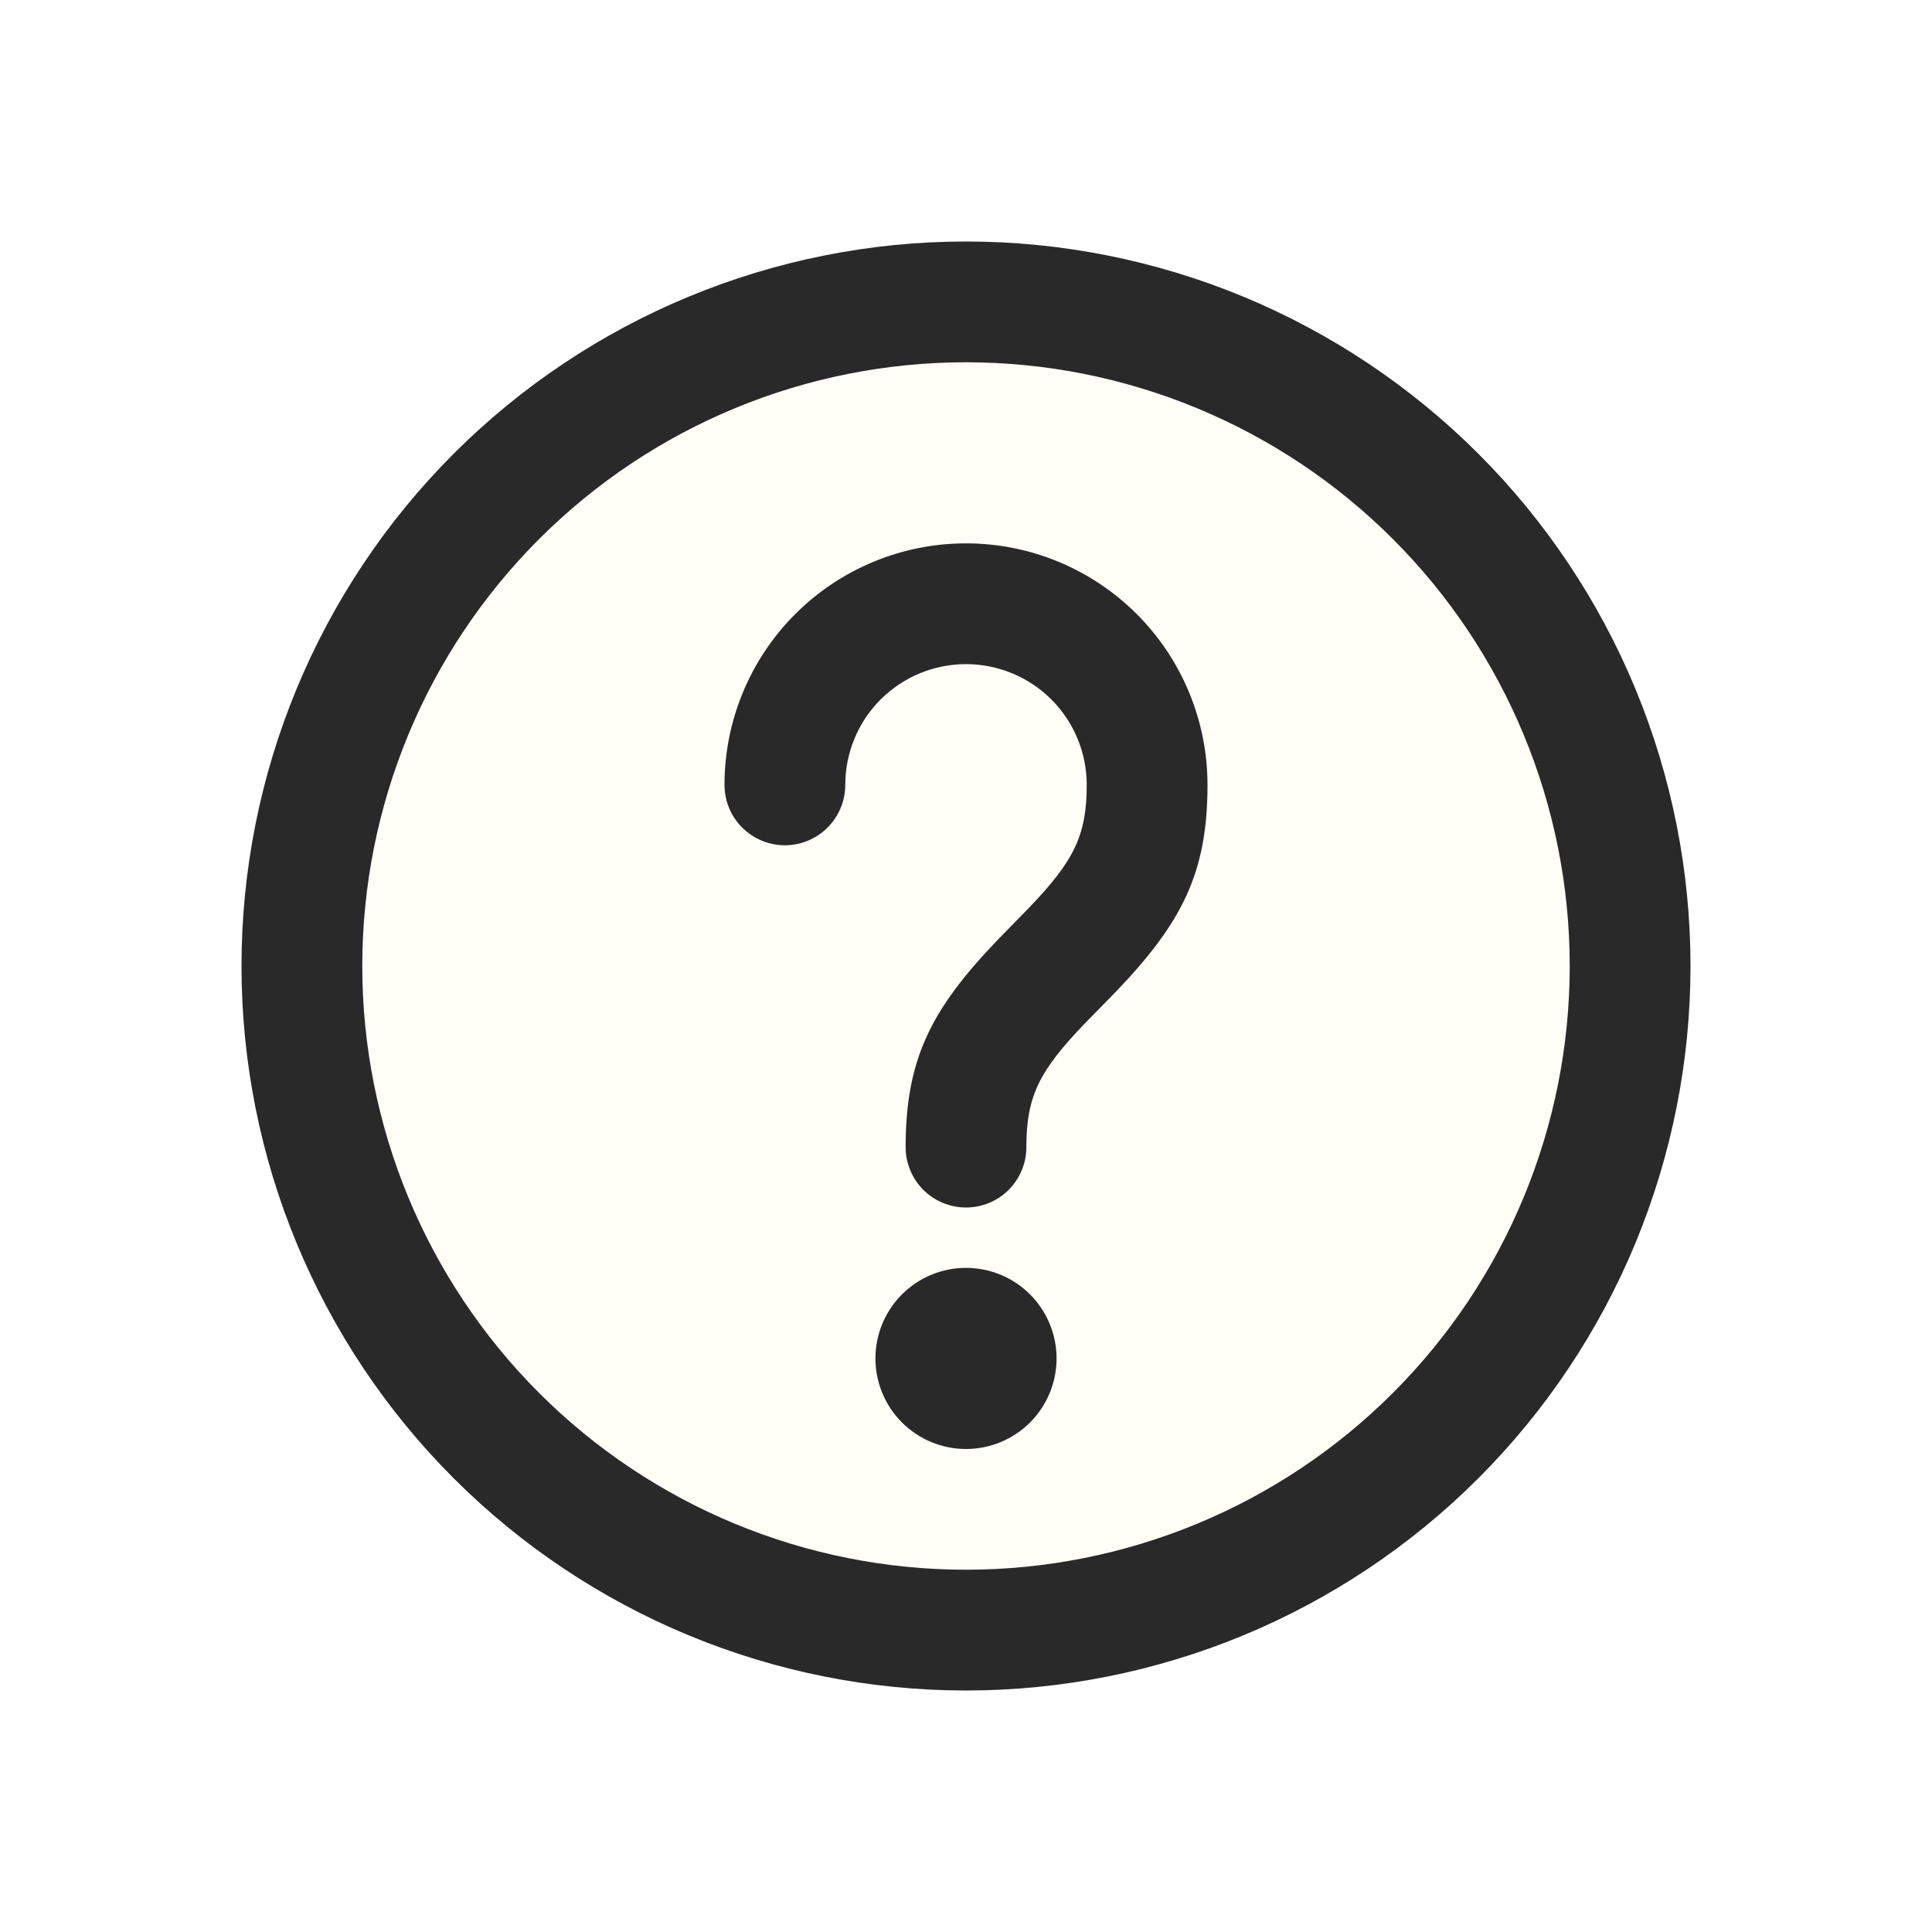
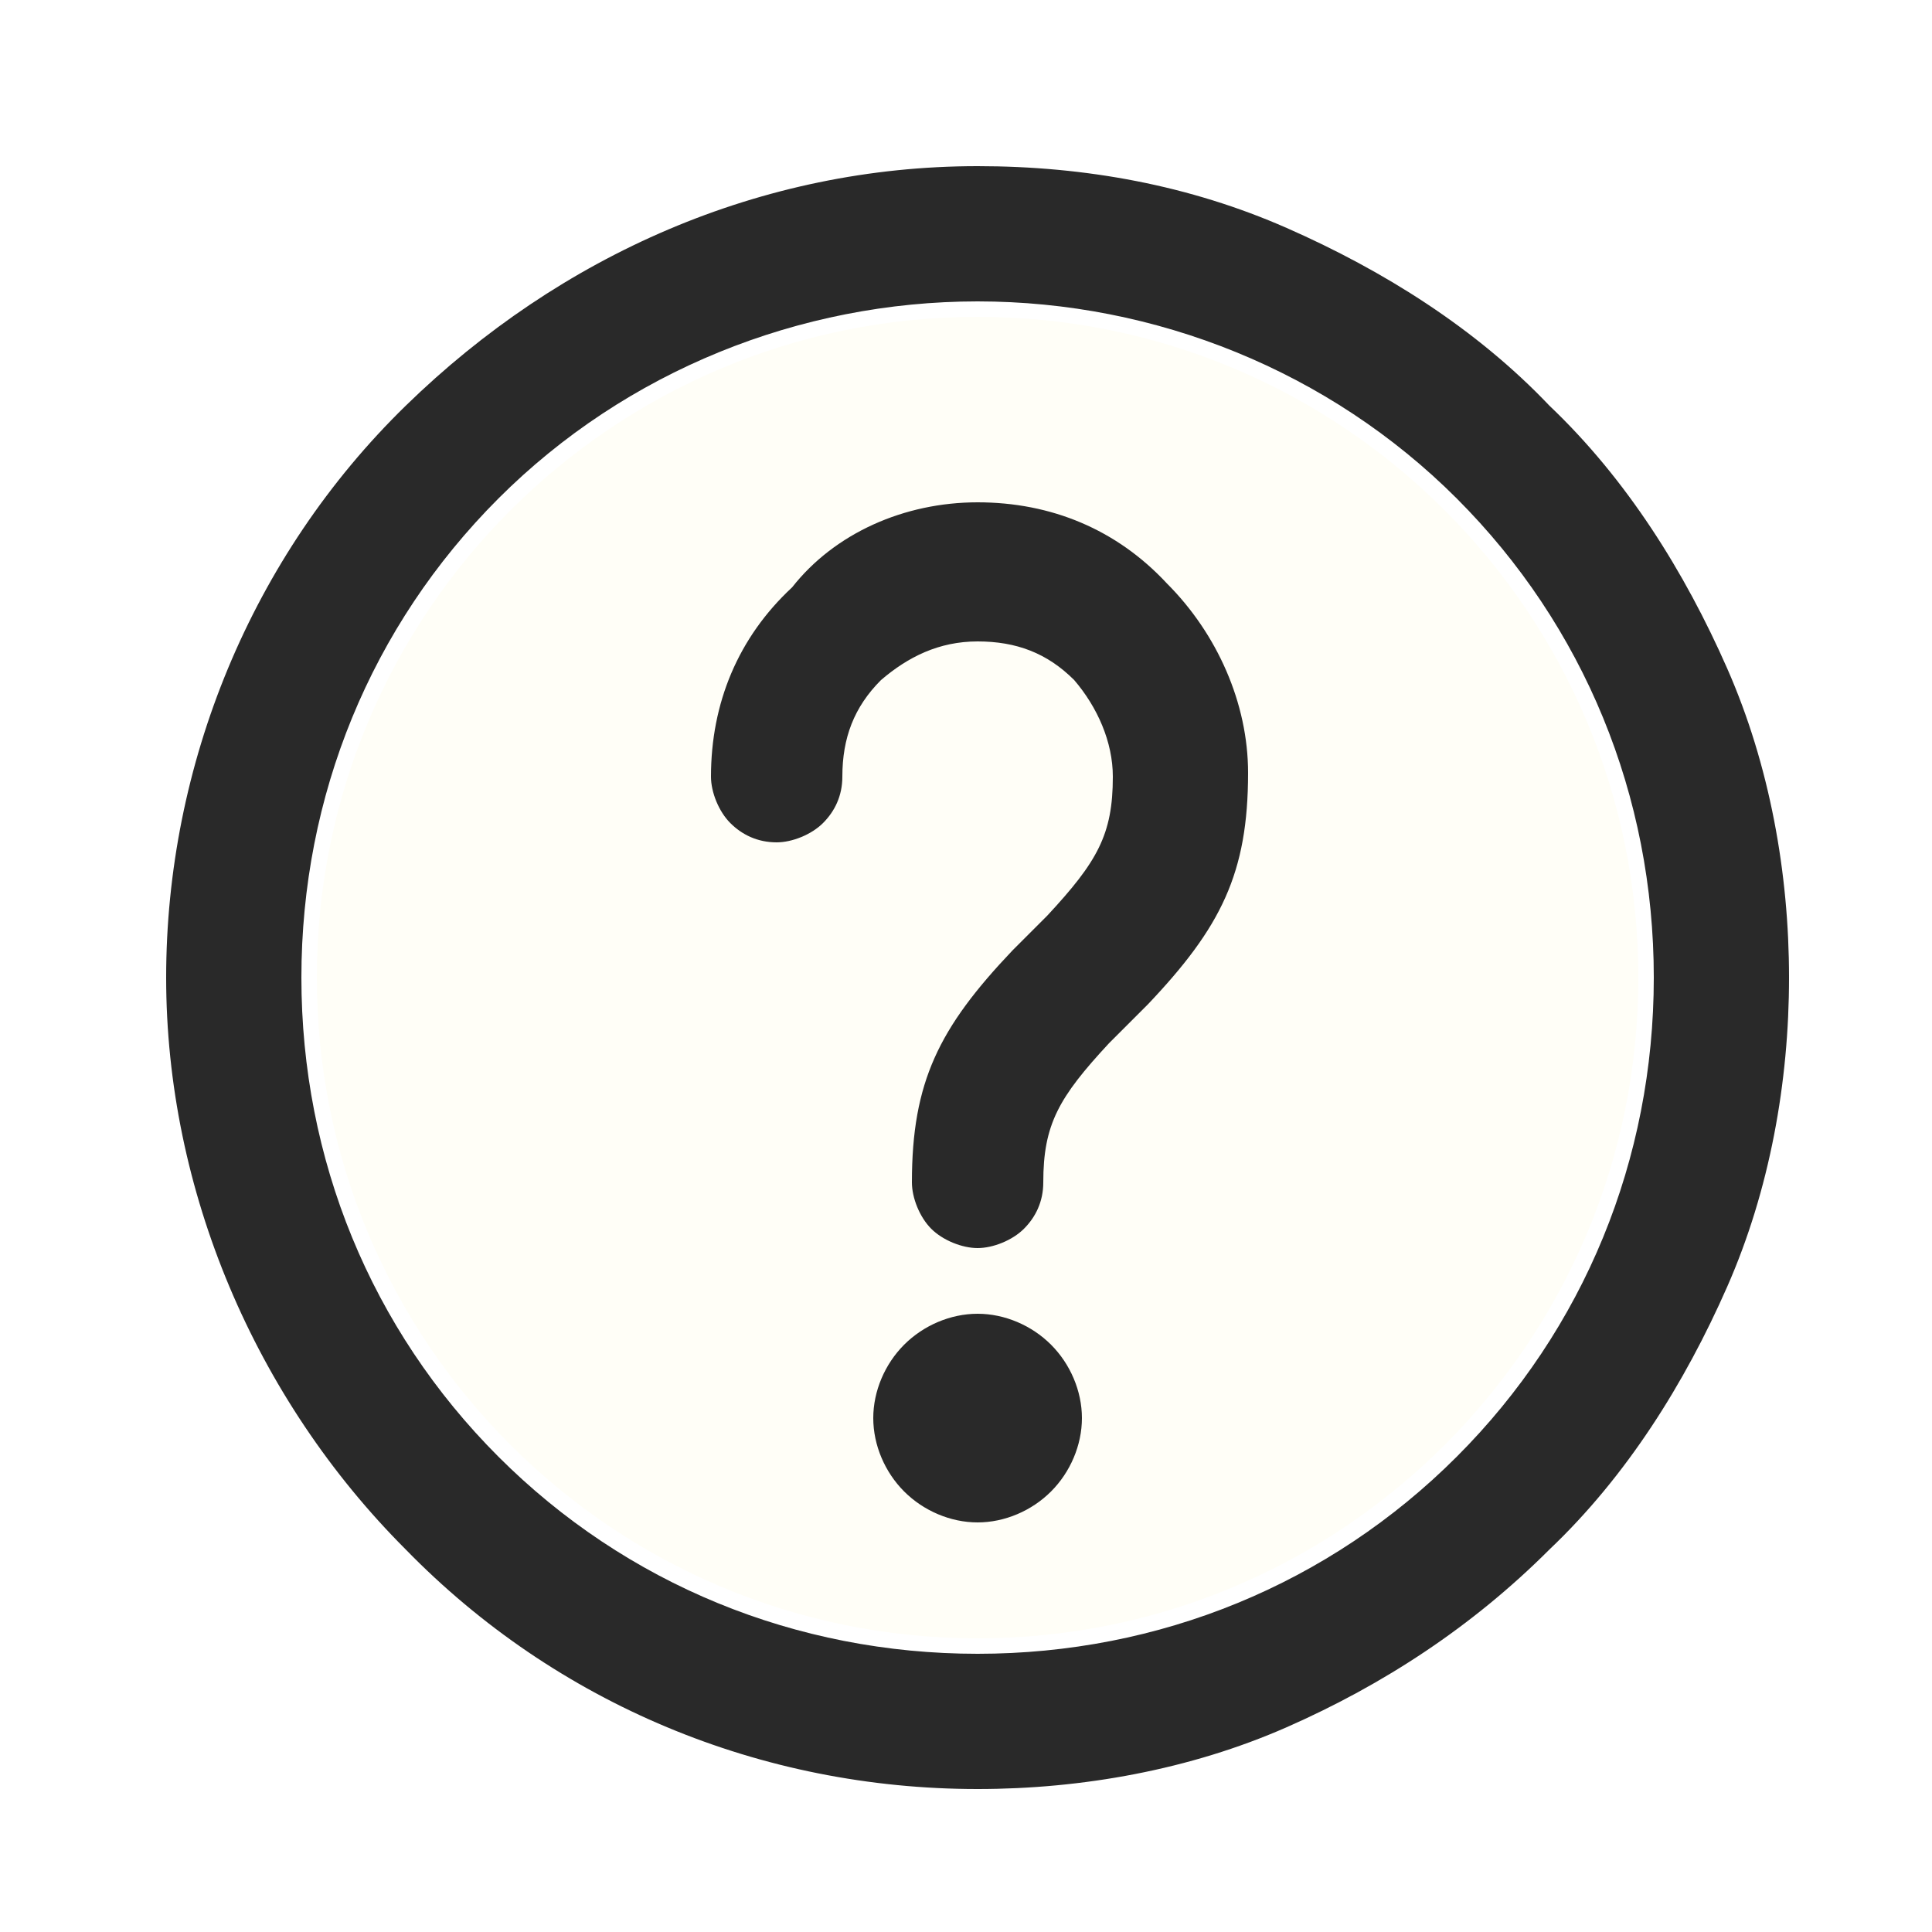
- <svg xmlns="http://www.w3.org/2000/svg" width="50" height="50" viewBox="0 0 41 41" fill="none">
-   <circle cx="20.5" cy="20.5" r="12.812" fill="#FFFEF7" />
-   <path d="M20.5 5.125C22.519 5.125 24.518 5.523 26.384 6.295C28.249 7.068 29.944 8.201 31.372 9.628C32.8 11.056 33.932 12.751 34.705 14.616C35.477 16.482 35.875 18.481 35.875 20.5C35.875 22.519 35.477 24.518 34.705 26.384C33.932 28.249 32.8 29.944 31.372 31.372C29.944 32.8 28.249 33.932 26.384 34.705C24.518 35.477 22.519 35.875 20.5 35.875C16.422 35.875 12.512 34.255 9.628 31.372C6.745 28.488 5.125 24.578 5.125 20.5C5.125 16.422 6.745 12.512 9.628 9.628C12.512 6.745 16.422 5.125 20.5 5.125V5.125ZM20.5 7.688C17.102 7.688 13.843 9.037 11.44 11.44C9.037 13.843 7.688 17.102 7.688 20.5C7.688 23.898 9.037 27.157 11.44 29.56C13.843 31.963 17.102 33.312 20.5 33.312C23.898 33.312 27.157 31.963 29.56 29.56C31.963 27.157 33.312 23.898 33.312 20.5C33.312 17.102 31.963 13.843 29.56 11.44C27.157 9.037 23.898 7.688 20.5 7.688V7.688ZM20.5 26.906C21.01 26.906 21.498 27.109 21.859 27.469C22.219 27.83 22.422 28.318 22.422 28.828C22.422 29.338 22.219 29.827 21.859 30.187C21.498 30.547 21.01 30.75 20.5 30.75C19.99 30.75 19.502 30.547 19.141 30.187C18.781 29.827 18.578 29.338 18.578 28.828C18.578 28.318 18.781 27.83 19.141 27.469C19.502 27.109 19.99 26.906 20.5 26.906ZM20.5 11.531C21.859 11.531 23.163 12.071 24.124 13.032C25.085 13.993 25.625 15.297 25.625 16.656C25.625 18.527 25.082 19.578 23.693 21.033L23.016 21.725C22.05 22.729 21.781 23.273 21.781 24.344C21.781 24.684 21.646 25.009 21.406 25.25C21.166 25.49 20.84 25.625 20.5 25.625C20.16 25.625 19.834 25.49 19.594 25.25C19.354 25.009 19.219 24.684 19.219 24.344C19.219 22.473 19.762 21.422 21.151 19.967L21.827 19.275C22.793 18.271 23.062 17.727 23.062 16.656C23.062 15.977 22.793 15.325 22.312 14.844C21.831 14.364 21.18 14.094 20.5 14.094C19.82 14.094 19.169 14.364 18.688 14.844C18.207 15.325 17.938 15.977 17.938 16.656C17.938 16.996 17.802 17.322 17.562 17.562C17.322 17.802 16.996 17.938 16.656 17.938C16.316 17.938 15.991 17.802 15.75 17.562C15.51 17.322 15.375 16.996 15.375 16.656C15.375 15.297 15.915 13.993 16.876 13.032C17.837 12.071 19.141 11.531 20.5 11.531V11.531Z" fill="#292929" />
+ <svg xmlns="http://www.w3.org/2000/svg" version="1.1" id="Layer_1" x="0px" y="0px" viewBox="0 0 50 50" style="enable-background:new 0 0 50 50;" xml:space="preserve">
+   <style type="text/css">
+ 	.st0{fill:#FFFEF7;}
+ 	.st1{fill:#292929;}
+ </style>
+   <circle class="st0" cx="25.3" cy="25.3" r="17.1" />
+   <path class="st1" d="M25.3,4.3c2.8,0,5.5,0.5,8,1.6c2.5,1.1,4.9,2.6,6.8,4.6c2,1.9,3.5,4.3,4.6,6.8c1.1,2.5,1.6,5.3,1.6,8  s-0.5,5.5-1.6,8c-1.1,2.5-2.6,4.9-4.6,6.8c-2,2-4.3,3.5-6.8,4.6c-2.5,1.1-5.3,1.6-8,1.6c-5.6,0-10.9-2.2-14.8-6.2  c-3.9-3.9-6.2-9.3-6.2-14.8s2.2-10.9,6.2-14.8S19.7,4.3,25.3,4.3L25.3,4.3z M25.3,7.8c-4.6,0-9.1,1.8-12.4,5.1  c-3.3,3.3-5.1,7.7-5.1,12.4s1.8,9.1,5.1,12.4c3.3,3.3,7.7,5.1,12.4,5.1s9.1-1.8,12.4-5.1c3.3-3.3,5.1-7.7,5.1-12.4  s-1.8-9.1-5.1-12.4C34.4,9.6,29.9,7.8,25.3,7.8L25.3,7.8z M25.3,34c0.7,0,1.4,0.3,1.9,0.8c0.5,0.5,0.8,1.2,0.8,1.9s-0.3,1.4-0.8,1.9  c-0.5,0.5-1.2,0.8-1.9,0.8s-1.4-0.3-1.9-0.8c-0.5-0.5-0.8-1.2-0.8-1.9s0.3-1.4,0.8-1.9C23.9,34.3,24.6,34,25.3,34z M25.3,13  c1.9,0,3.6,0.7,4.9,2.1c1.3,1.3,2.1,3.1,2.1,4.9c0,2.6-0.7,4-2.6,6L28.7,27c-1.3,1.4-1.7,2.1-1.7,3.6c0,0.5-0.2,0.9-0.5,1.2  c-0.3,0.3-0.8,0.5-1.2,0.5s-0.9-0.2-1.2-0.5c-0.3-0.3-0.5-0.8-0.5-1.2c0-2.6,0.7-4,2.6-6l0.9-0.9c1.3-1.4,1.7-2.1,1.7-3.6  c0-0.9-0.4-1.8-1-2.5c-0.7-0.7-1.5-1-2.5-1s-1.8,0.4-2.5,1c-0.7,0.7-1,1.5-1,2.5c0,0.5-0.2,0.9-0.5,1.2c-0.3,0.3-0.8,0.5-1.2,0.5  c-0.5,0-0.9-0.2-1.2-0.5c-0.3-0.3-0.5-0.8-0.5-1.2c0-1.9,0.7-3.6,2.1-4.9C21.6,13.8,23.4,13,25.3,13L25.3,13z" />
</svg>
